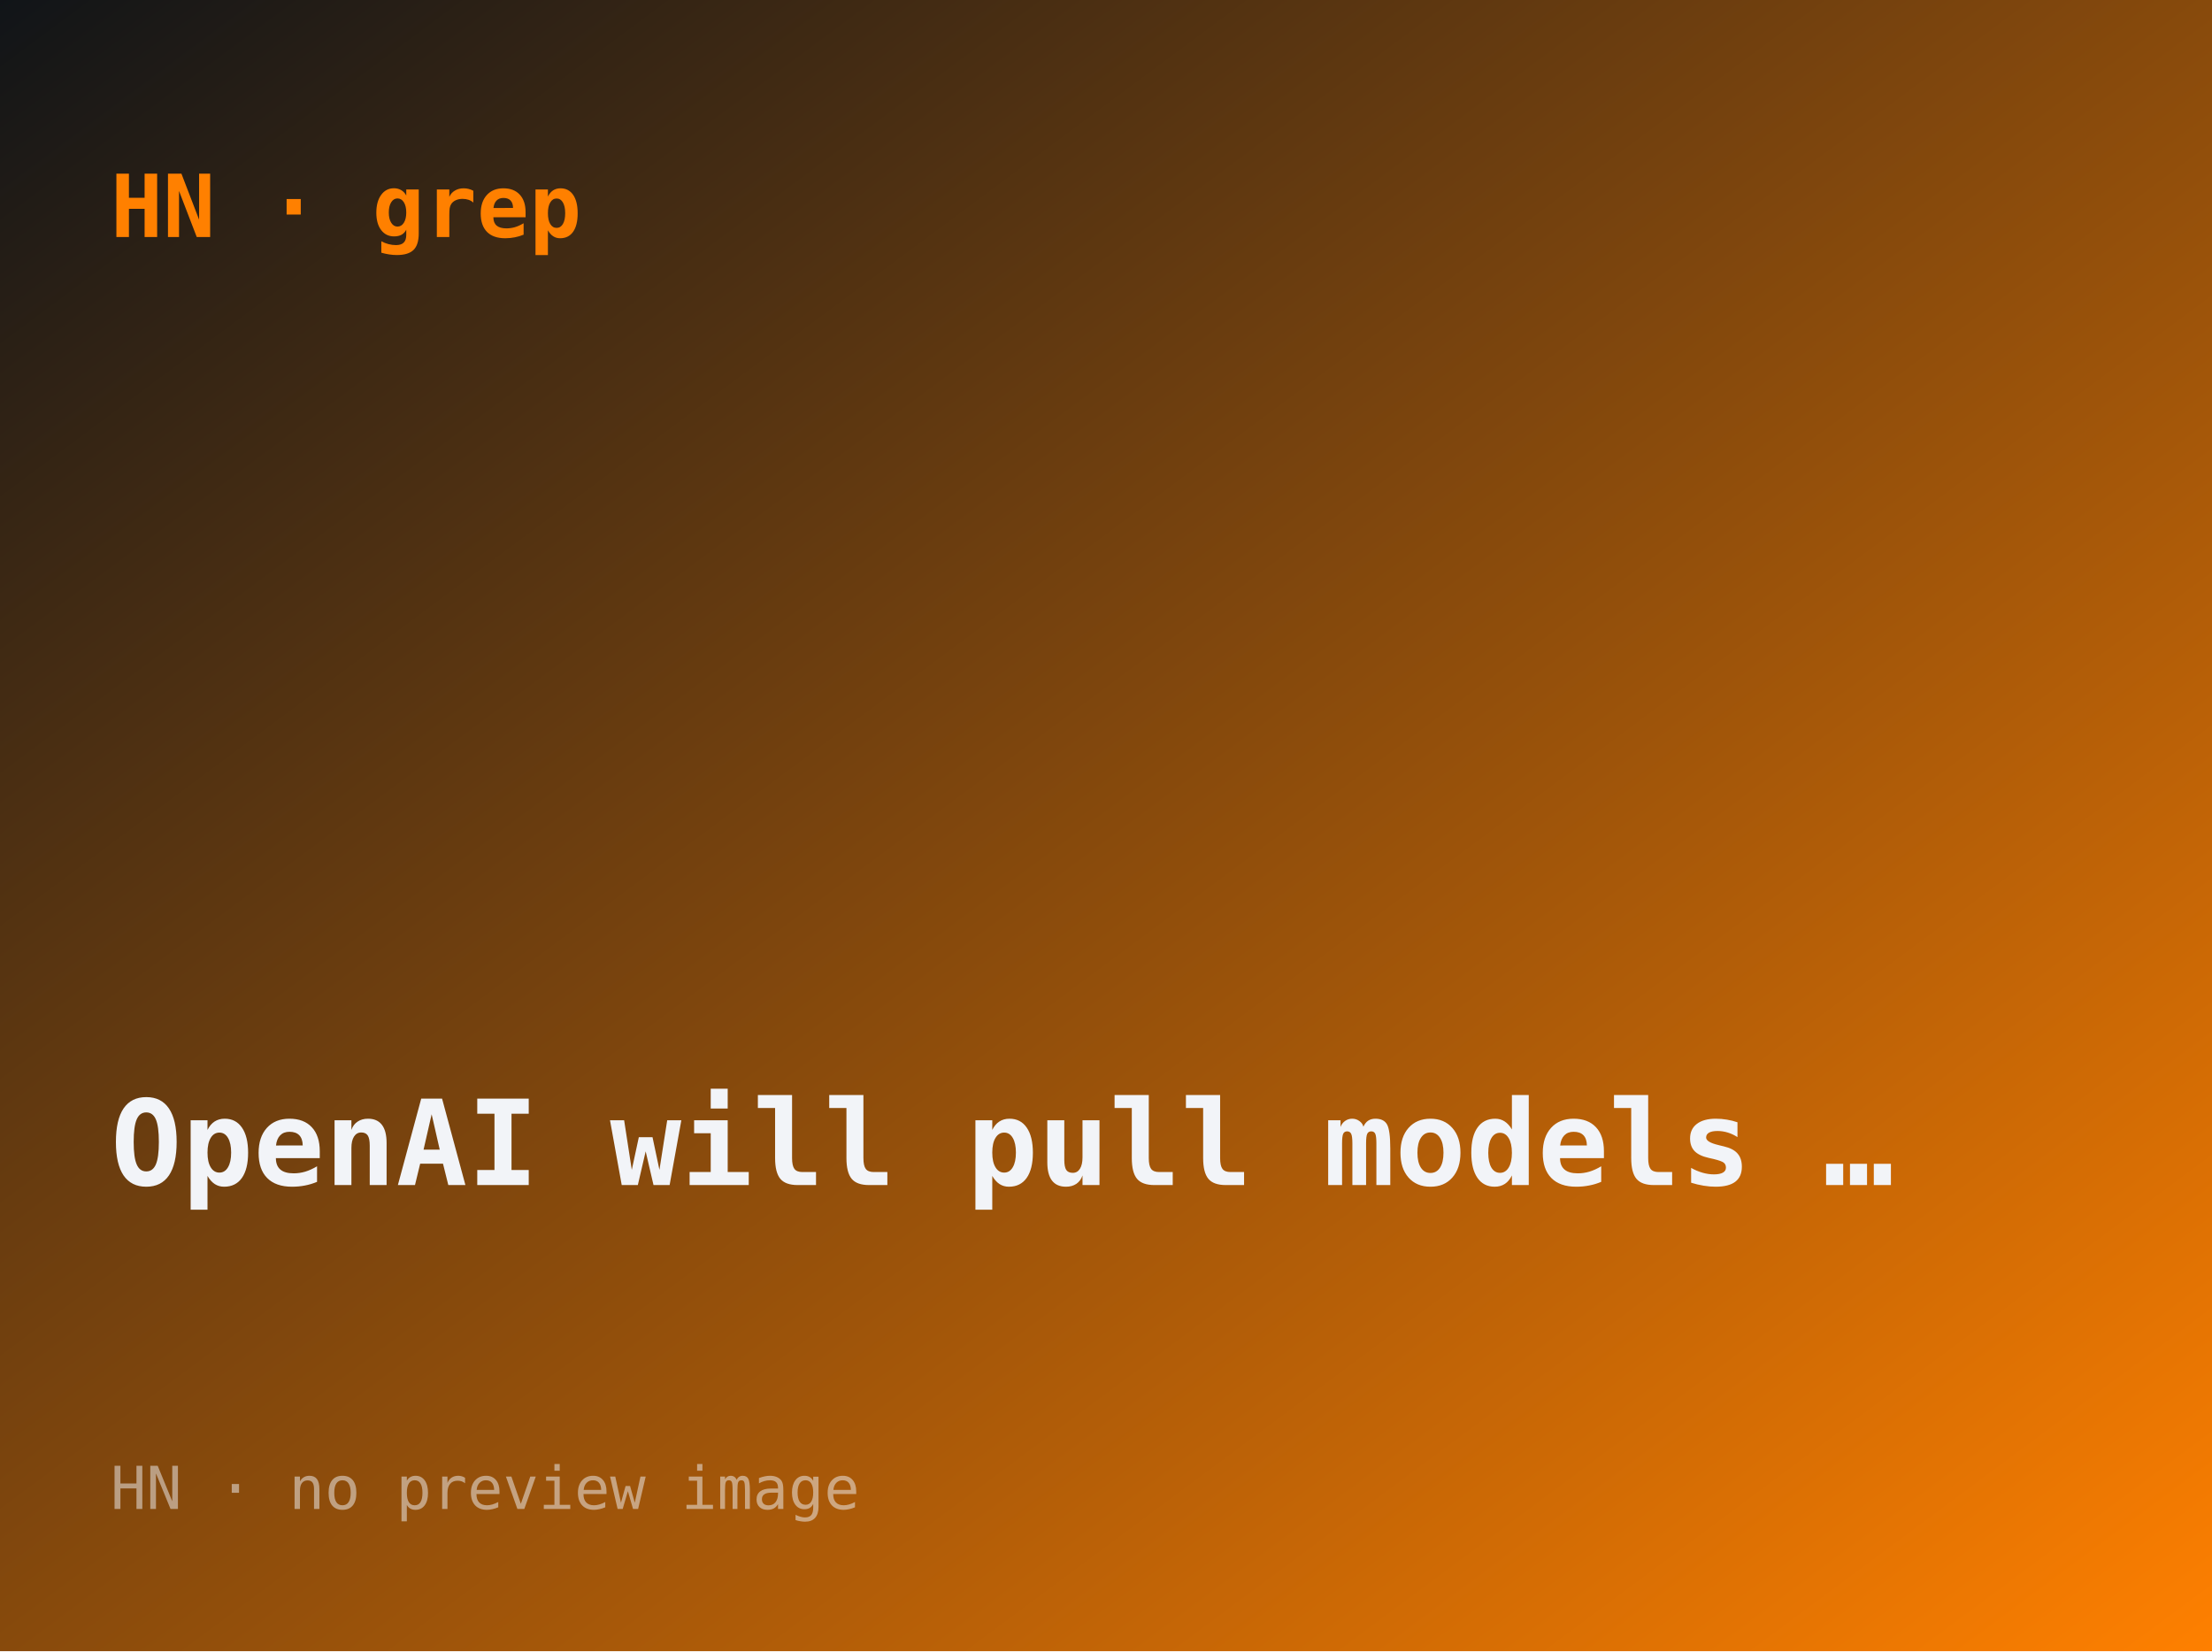
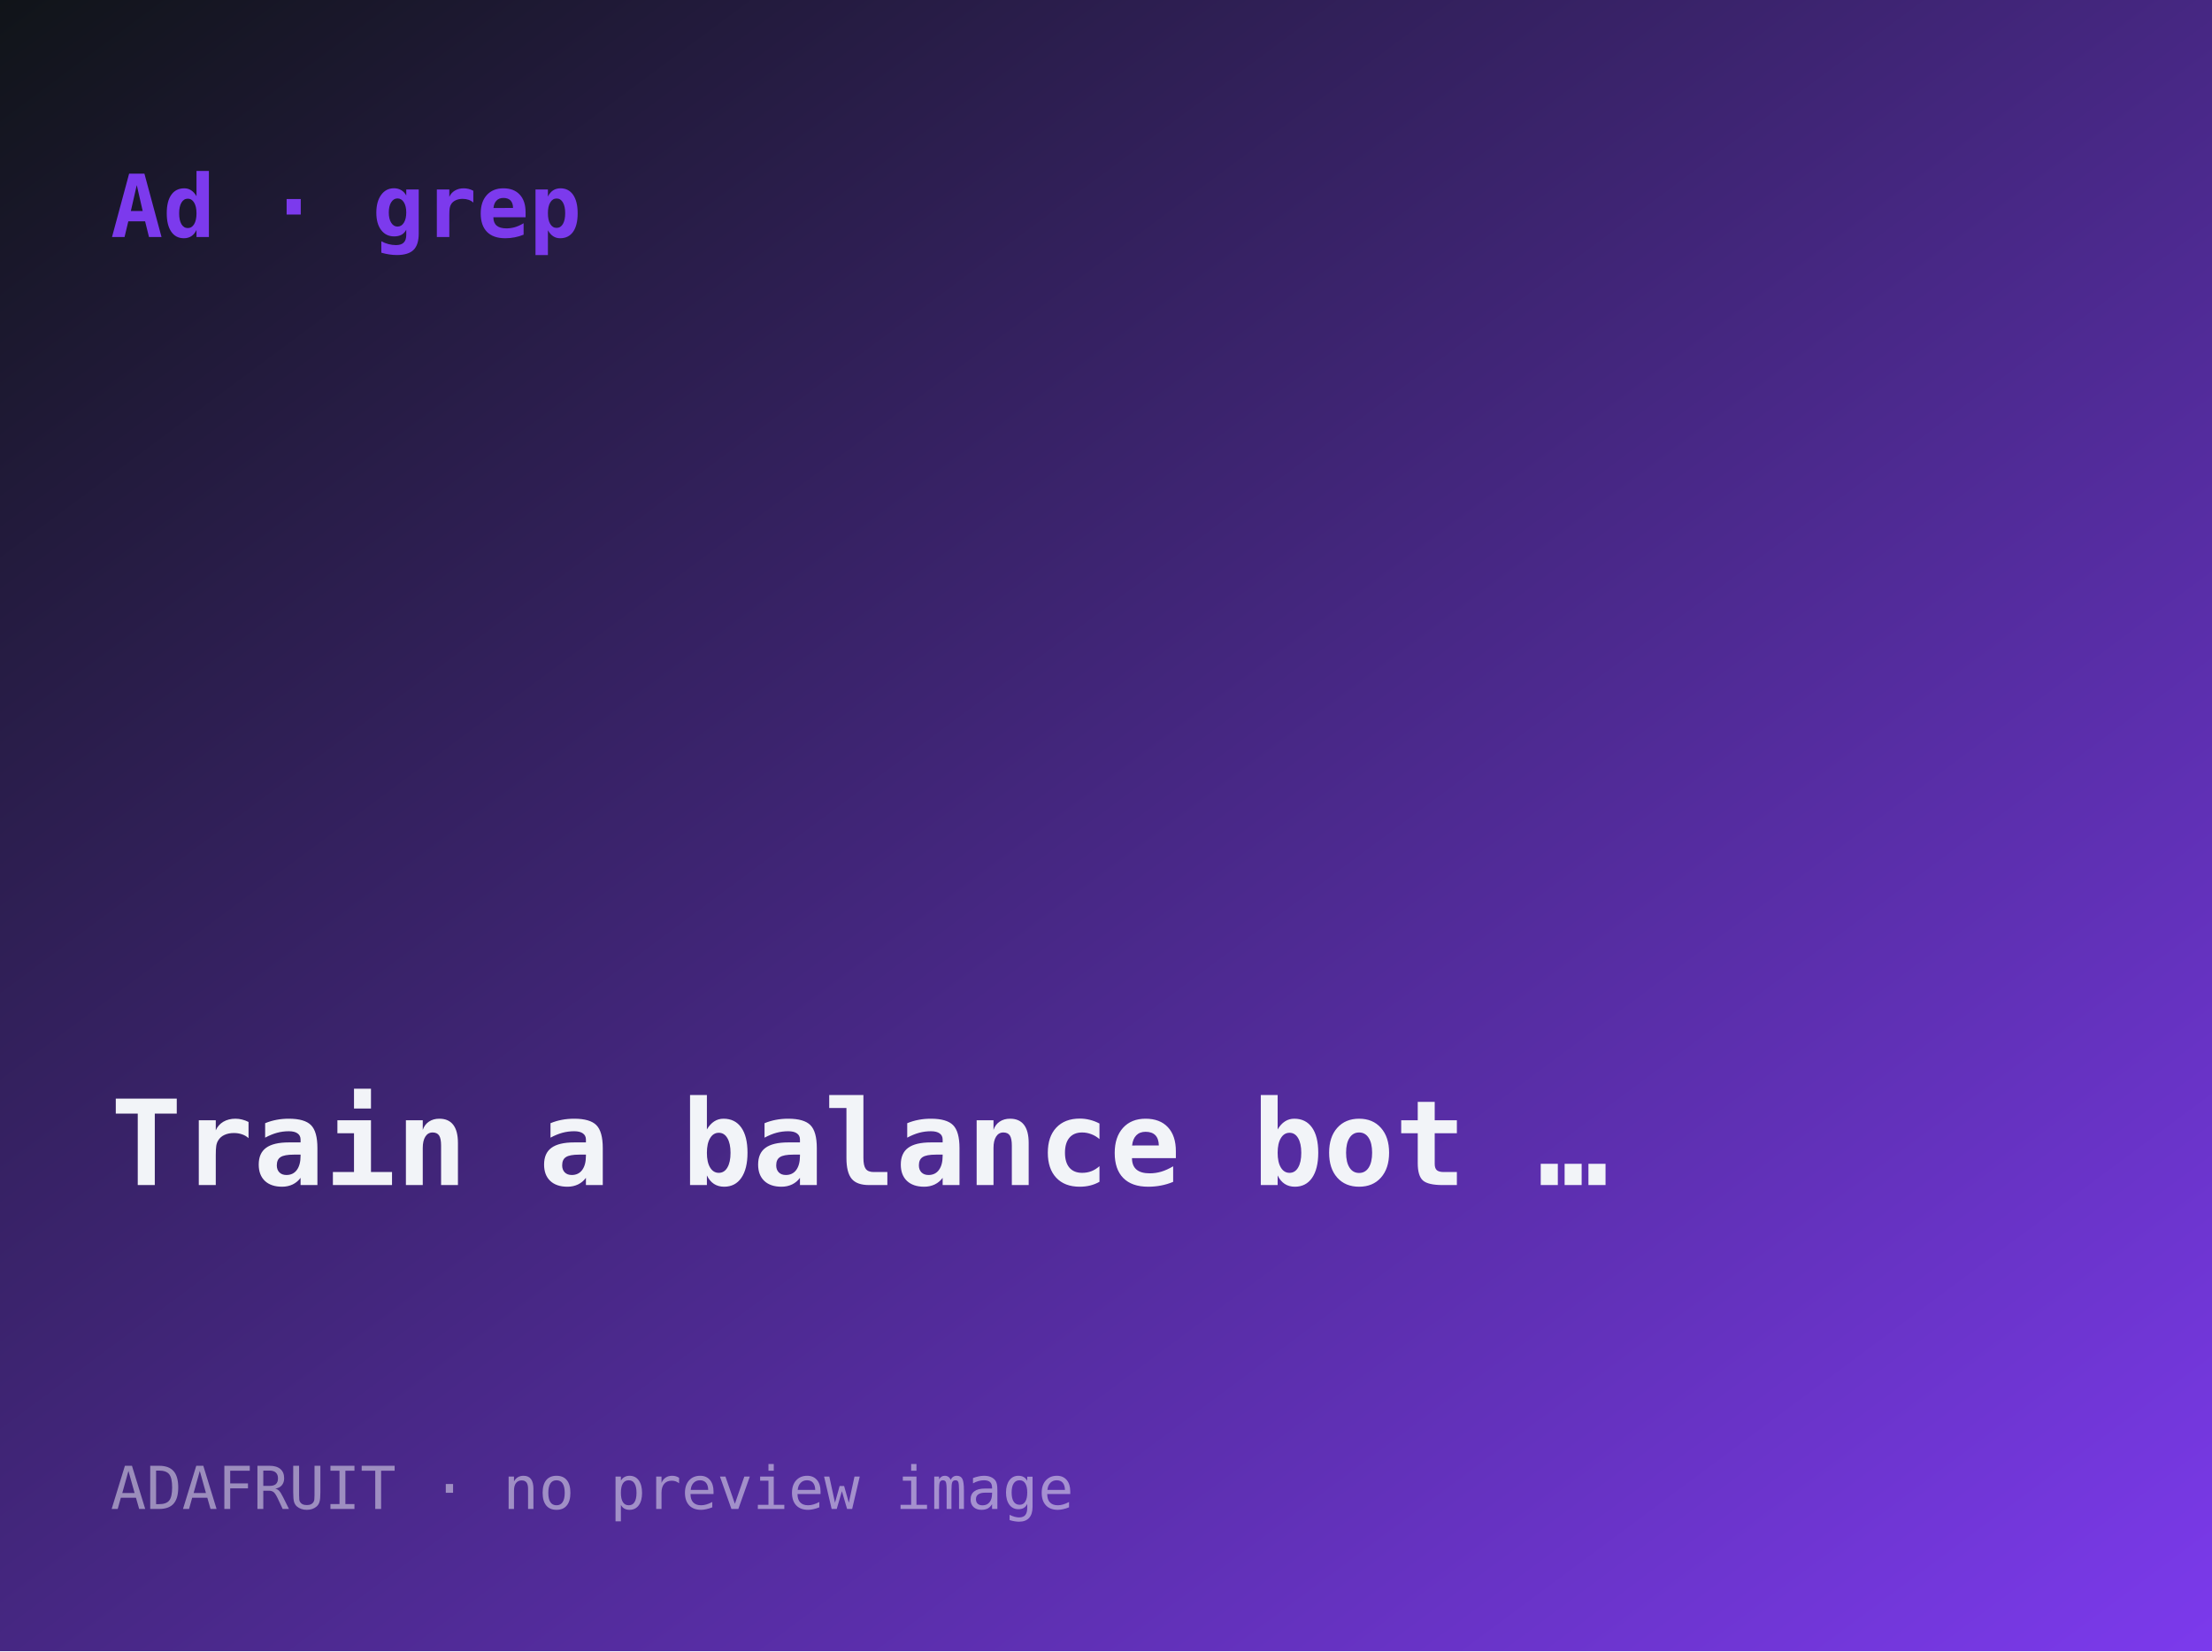
- <svg xmlns="http://www.w3.org/2000/svg" width="560" height="418" viewBox="0 0 560 418" role="img" aria-label="OpenAI will pull models from Cursor after the SpaceX acquisition">
+ <svg xmlns="http://www.w3.org/2000/svg" width="560" height="418" viewBox="0 0 560 418" role="img" aria-label="Train a balance bot with reinforcement learning">
  <defs>
    <linearGradient id="g" x1="0" y1="0" x2="1" y2="1">
      <stop offset="0" stop-color="#101418" />
-       <stop offset="1" stop-color="#ff8000" />
+       <stop offset="1" stop-color="#7c3aed" />
    </linearGradient>
  </defs>
  <rect width="560" height="418" fill="url(#g)" />
-   <text x="28" y="60" font-family="ui-monospace,monospace" font-size="22" fill="#ff8000" font-weight="700">HN · grep</text>
-   <text x="28" y="300" font-family="ui-monospace,monospace" font-size="30" fill="#f2f4f8" font-weight="600">OpenAI will pull models …</text>
-   <text x="28" y="382" font-family="ui-monospace,monospace" font-size="15" fill="rgba(242,244,248,.5)">HN · no preview image</text>
+   <text x="28" y="60" font-family="ui-monospace,monospace" font-size="22" fill="#7c3aed" font-weight="700">Ad · grep</text>
+   <text x="28" y="300" font-family="ui-monospace,monospace" font-size="30" fill="#f2f4f8" font-weight="600">Train a balance bot …</text>
+   <text x="28" y="382" font-family="ui-monospace,monospace" font-size="15" fill="rgba(242,244,248,.5)">ADAFRUIT · no preview image</text>
</svg>
